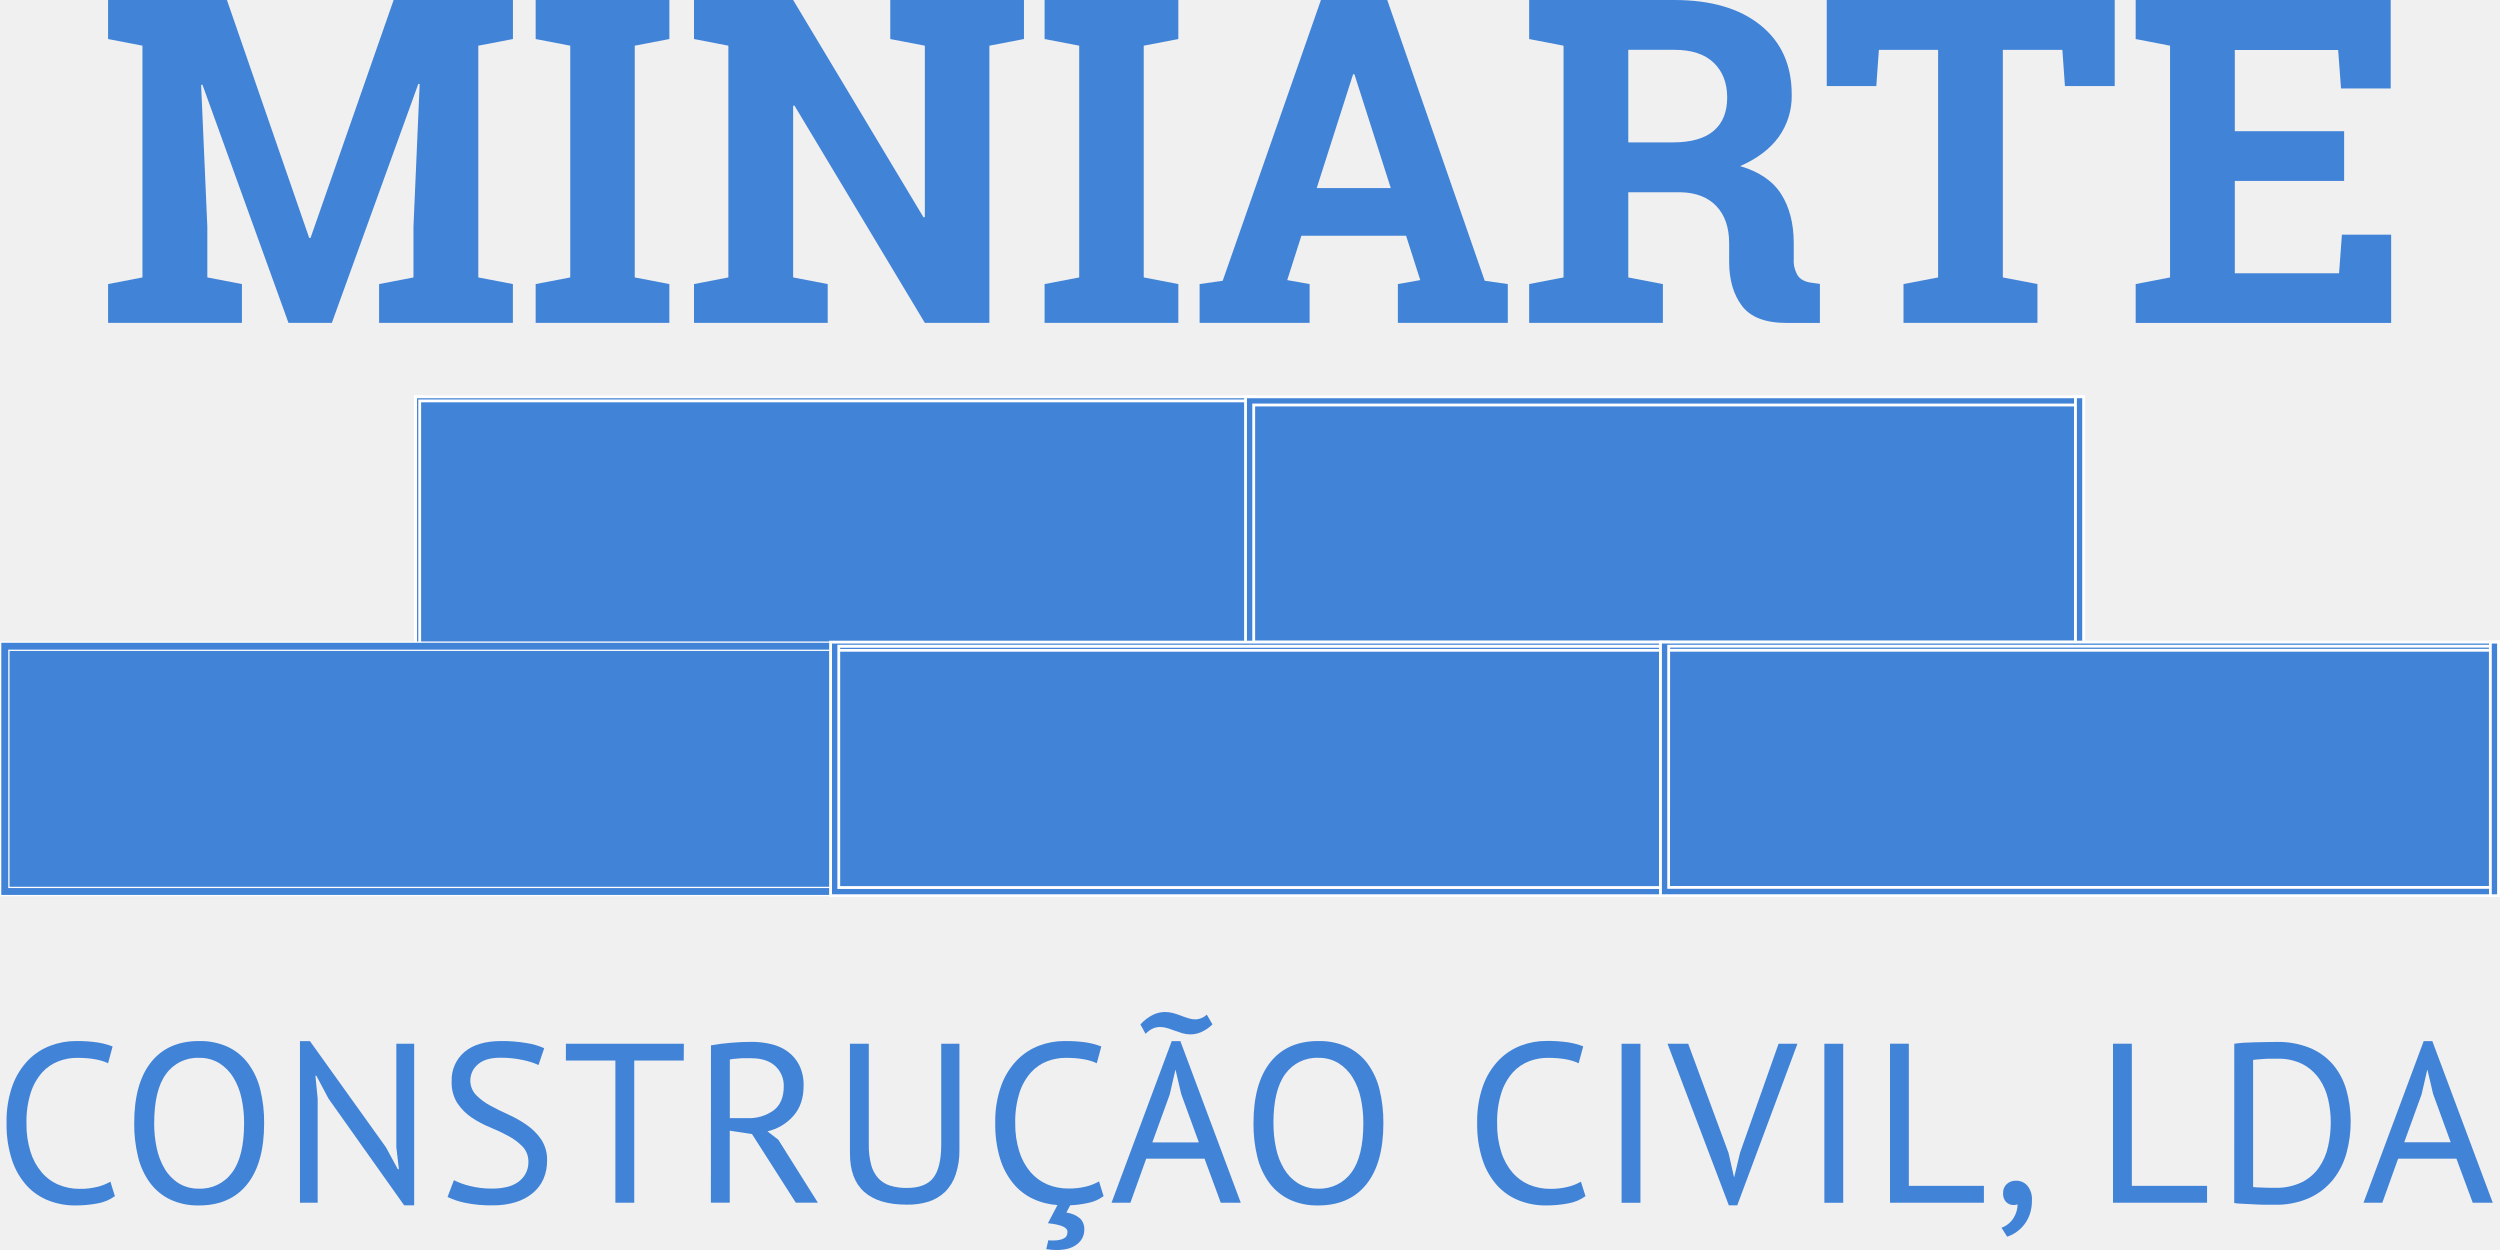
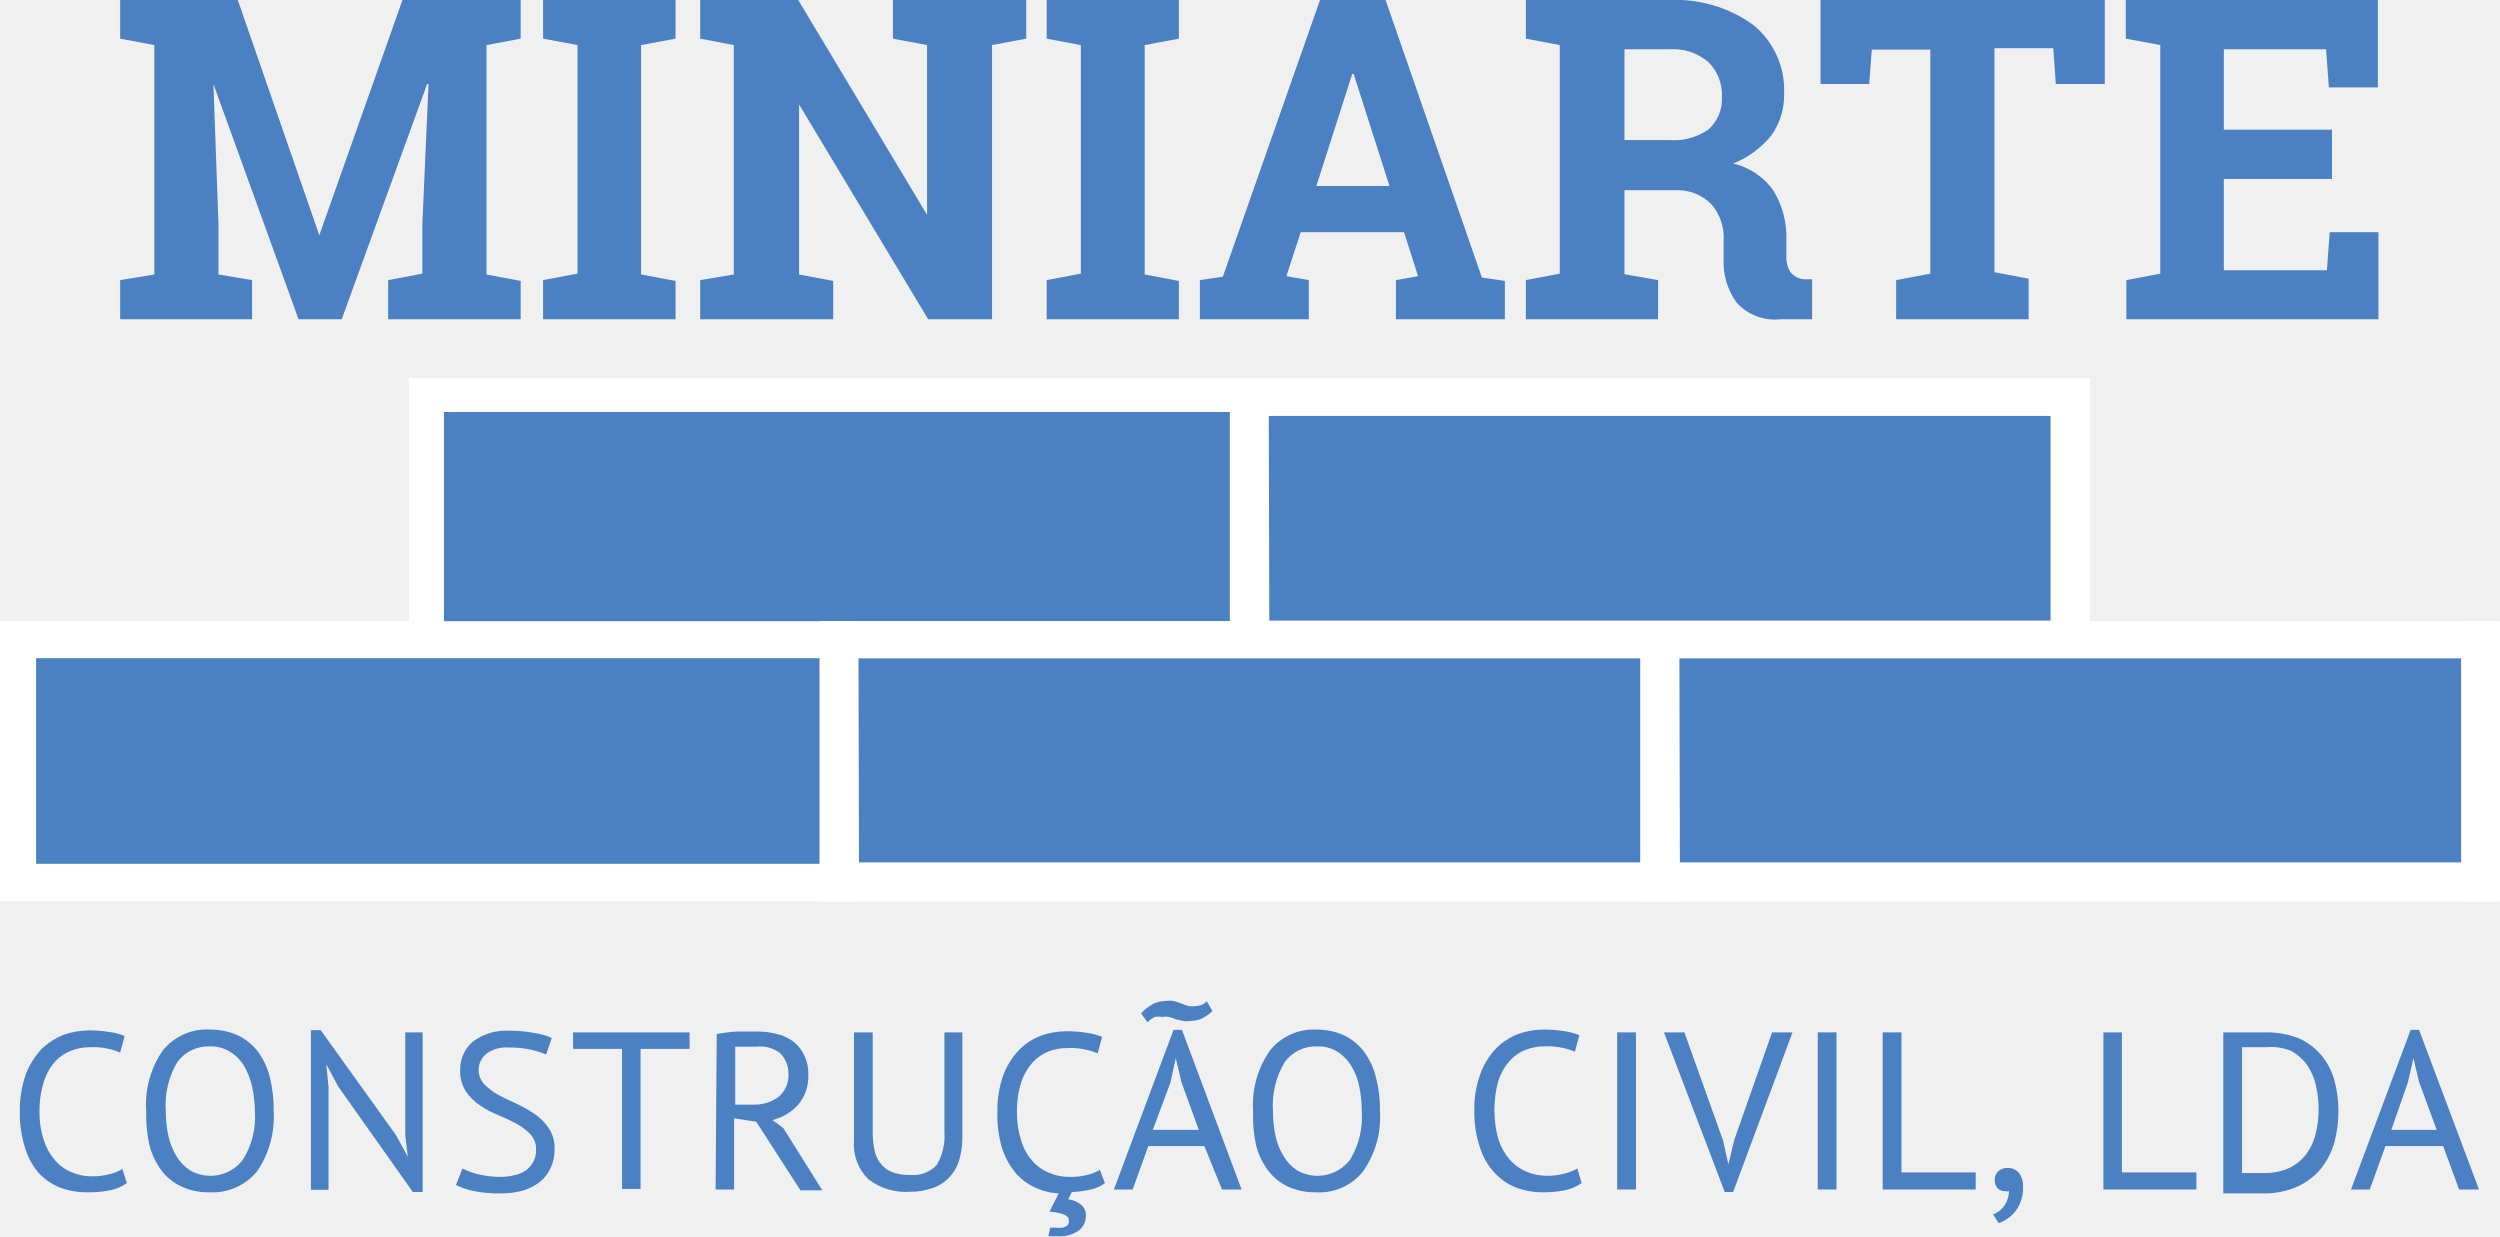
- <svg xmlns="http://www.w3.org/2000/svg" id="a5f502e0-eac6-4884-aadb-0a5f6ffef3fa" data-name="Layer 1" viewBox="0 0 974.68 487.32">
-   <path d="M216.15,329.11l-.52-.09-33.72,93.2H165l-33.54-92.85-.52.08,2.42,55.25v19.8l13.49,2.59v15.13H94.67V407.09l13.4-2.59V314.15l-13.4-2.59V296.34H141l32.08,92.77h.52L206,296.34h46.51v15.22L239,314.15V404.5l13.49,2.59v15.13H200.33V407.09l13.4-2.59V384.7Z" transform="translate(-52.53 -296.34)" style="fill:#4183d7" />
-   <path d="M261.37,311.56V296.34H313.5v15.22L300,314.15V404.5l13.49,2.59v15.13H261.37V407.09l13.48-2.59V314.15Z" transform="translate(-52.53 -296.34)" style="fill:#4183d7" />
-   <path d="M451.75,296.34v15.22l-13.49,2.59V422.22H413.1l-50.84-84.73-.51.09V404.5l13.48,2.59v15.13H323.1V407.09l13.4-2.59V314.15l-13.4-2.59V296.34h38.65l50.83,84.73.52-.09V314.15l-13.48-2.59V296.34h52.13Z" transform="translate(-52.53 -296.34)" style="fill:#4183d7" />
-   <path d="M459.79,311.56V296.34h52.14v15.22l-13.49,2.59V404.5l13.49,2.59v15.13H459.79V407.09l13.49-2.59V314.15Z" transform="translate(-52.53 -296.34)" style="fill:#4183d7" />
-   <path d="M520.23,407.09l9-1.29,38.3-109.46h25.85l38,109.46,9,1.29v15.13H597.52V407.09l8.73-1.55-5.53-17.29H559.91l-5.53,17.29,8.73,1.55v15.13H520.23Zm45.65-37.43h28.88L580.58,325.3h-.52Z" transform="translate(-52.53 -296.34)" style="fill:#4183d7" />
-   <path d="M705.25,296.34q21.43,0,33.63,9.81t12.19,27.11a27.29,27.29,0,0,1-5.1,16.51q-5.1,7-15,11.33,11.15,3.28,16,10.93t4.89,19v6.4a10.93,10.93,0,0,0,1.64,6.44q1.63,2.29,5.45,2.72l3.11.44v15.21h-13q-12.37,0-17.38-6.65t-5-17.21v-7.18q0-9.15-4.88-14.39T708,371.3H687.35v33.2l13.49,2.59v15.13H648.71V407.09l13.4-2.59V314.15l-13.4-2.59V296.34h56.54Zm-17.9,55.51h17.47q10.54,0,15.82-4.5t5.27-13q0-8.47-5.23-13.53t-15.43-5.06h-17.9Z" transform="translate(-52.53 -296.34)" style="fill:#4183d7" />
-   <path d="M877,296.34v33.55H857.59l-1-14.1H833.38V404.5l13.49,2.59v15.13H794.65V407.09l13.49-2.59V315.79H785.05l-1,14.1H764.73V296.34Z" transform="translate(-52.53 -296.34)" style="fill:#4183d7" />
-   <path d="M966.44,366.89H923.82v36h40.64l1.12-15.05h19.19v34.41h-99.6V407.09l13.4-2.59V314.15l-13.4-2.59V296.34H984.6v34.5H965.23l-1.12-15H923.82v31.65h42.62Z" transform="translate(-52.53 -296.34)" style="fill:#4183d7" />
-   <path d="M97.32,762.68a16,16,0,0,1-6.73,2.83,45.24,45.24,0,0,1-8.68.8,28.39,28.39,0,0,1-10.44-1.91,22.8,22.8,0,0,1-8.5-5.79,28,28,0,0,1-5.76-10,43.86,43.86,0,0,1-2.12-14.39,41,41,0,0,1,2.34-14.74,28.19,28.19,0,0,1,6.2-9.92A23.88,23.88,0,0,1,72.26,704,27.89,27.89,0,0,1,82,702.21a53.75,53.75,0,0,1,8.68.57,28.07,28.07,0,0,1,5.75,1.55l-1.77,6.55q-4.25-2.11-12.13-2.12a20.17,20.17,0,0,0-7.17,1.33A16.47,16.47,0,0,0,69,714.42a22,22,0,0,0-4.47,7.89,36.92,36.92,0,0,0-1.68,12,35.32,35.32,0,0,0,1.59,11.15,23,23,0,0,0,4.39,8,17.72,17.72,0,0,0,6.55,4.78,20.81,20.81,0,0,0,8.19,1.6,27,27,0,0,0,7-.8,19.15,19.15,0,0,0,5-2Z" transform="translate(-52.53 -296.34)" style="fill:#4183d7" />
-   <path d="M104.85,734.26q0-15.5,6.55-23.77t18.68-8.28a25.94,25.94,0,0,1,11.33,2.3,21.17,21.17,0,0,1,7.92,6.51A28.27,28.27,0,0,1,154,721.11a52.85,52.85,0,0,1,1.51,13.15q0,15.5-6.6,23.77t-18.81,8.28a25.3,25.3,0,0,1-11.2-2.31,21.26,21.26,0,0,1-7.88-6.5,28.32,28.32,0,0,1-4.65-10.1A53.2,53.2,0,0,1,104.85,734.26Zm7.79,0a45,45,0,0,0,1,9.74,26.11,26.11,0,0,0,3.14,8.09,16.64,16.64,0,0,0,5.44,5.59,14.54,14.54,0,0,0,7.84,2.08A15.24,15.24,0,0,0,143,753.51q4.69-6.24,4.7-19.25a45.13,45.13,0,0,0-1-9.7,25.68,25.68,0,0,0-3.19-8.14,17.13,17.13,0,0,0-5.49-5.58,14.57,14.57,0,0,0-7.92-2.08,15.09,15.09,0,0,0-12.8,6.24Q112.65,721.24,112.64,734.26Z" transform="translate(-52.53 -296.34)" style="fill:#4183d7" />
-   <path d="M180.63,724.7l-4.78-9h-.35l.88,9v40.55h-6.9v-63h3.89L203,743.64l4.6,8.5h.45l-1-8.5V703.27H214v63h-3.9Z" transform="translate(-52.53 -296.34)" style="fill:#4183d7" />
-   <path d="M258.54,749.48a8.5,8.5,0,0,0-2.21-6.06,22.19,22.19,0,0,0-5.54-4.16,71.15,71.15,0,0,0-7.21-3.41,38.86,38.86,0,0,1-7.22-3.85,20.39,20.39,0,0,1-5.53-5.58,14.9,14.9,0,0,1-2.21-8.46,14.26,14.26,0,0,1,5-11.5q5.06-4.25,14.34-4.25a55.85,55.85,0,0,1,9.83.79,26.24,26.24,0,0,1,6.91,2l-2.22,6.55a28.89,28.89,0,0,0-6-1.92,39.49,39.49,0,0,0-8.9-.91q-5.85,0-8.76,2.61a8.22,8.22,0,0,0-.71,11.91,22.77,22.77,0,0,0,5.53,4.12q3.31,1.82,7.22,3.58a44.43,44.43,0,0,1,7.21,4.12,21.71,21.71,0,0,1,5.53,5.62,14.19,14.19,0,0,1,2.22,8.15,17.42,17.42,0,0,1-1.42,7.17,15.12,15.12,0,0,1-4.16,5.49,19.42,19.42,0,0,1-6.64,3.54,29.38,29.38,0,0,1-8.85,1.24,49.12,49.12,0,0,1-11-1,29.85,29.85,0,0,1-6.73-2.26l2.48-6.55a28.38,28.38,0,0,0,6,2.2,34.23,34.23,0,0,0,8.94,1.08,25.26,25.26,0,0,0,5.49-.58,12.42,12.42,0,0,0,4.43-1.86,9.64,9.64,0,0,0,3-3.23A9.15,9.15,0,0,0,258.54,749.48Z" transform="translate(-52.53 -296.34)" style="fill:#4183d7" />
-   <path d="M319.1,709.82H299.8v55.43h-7.35V709.82h-19.3v-6.55h46Z" transform="translate(-52.53 -296.34)" style="fill:#4183d7" />
-   <path d="M329.72,703.89a77,77,0,0,1,7.75-1q4.38-.36,8-.36a33,33,0,0,1,7.75.89,17.9,17.9,0,0,1,6.46,2.92,14.88,14.88,0,0,1,4.47,5.31,17.32,17.32,0,0,1,1.68,8q0,7.26-4,11.77a19.19,19.19,0,0,1-10.09,6l4.24,3.28,15.41,24.53h-8.59l-17.08-26.74-8.68-1.33v28.07h-7.35Zm15.94,5h-2.39c-.83,0-1.63,0-2.39.09l-2.17.18a8.83,8.83,0,0,0-1.64.27v22.84H344a16.27,16.27,0,0,0,10.1-3q4-3,4-9.39a10.4,10.4,0,0,0-3.27-7.88Q351.5,708.94,345.66,708.93Z" transform="translate(-52.53 -296.34)" style="fill:#4183d7" />
-   <path d="M419.49,703.27h7.09v41.35a28.67,28.67,0,0,1-1.46,9.64A17.26,17.26,0,0,1,421,761a16.68,16.68,0,0,1-6.5,3.85A27,27,0,0,1,406,766q-11,0-16.56-5T383.9,746V703.27h7.35v39.31a29,29,0,0,0,.93,7.92,12.63,12.63,0,0,0,2.79,5.23,10.8,10.8,0,0,0,4.65,2.88,21.89,21.89,0,0,0,6.5.88q7.19,0,10.27-3.94t3.1-13Z" transform="translate(-52.53 -296.34)" style="fill:#4183d7" />
-   <path d="M482.79,762.68a14.83,14.83,0,0,1-5.66,2.57,39.85,39.85,0,0,1-7.35,1l-1.51,2.83a10.42,10.42,0,0,1,5.36,2.3,5.8,5.8,0,0,1,1.64,4.34,7,7,0,0,1-2.83,5.71q-2.83,2.26-8,2.26-1,0-2-.09c-.65-.06-1.33-.15-2-.26l.8-3.46a5.83,5.83,0,0,0,1,.09h.89a10.58,10.58,0,0,0,3.05-.35,5.2,5.2,0,0,0,1.69-.84,2,2,0,0,0,.7-1.11,5.53,5.53,0,0,0,.14-1.15q0-2.49-7.62-3.28l3.72-7.08a26.6,26.6,0,0,1-9.56-2.44,22.3,22.3,0,0,1-7.7-6,28.24,28.24,0,0,1-5.14-9.74,45.4,45.4,0,0,1-1.86-13.72,41,41,0,0,1,2.35-14.74,28,28,0,0,1,6.2-9.92,23.71,23.71,0,0,1,8.63-5.62,27.85,27.85,0,0,1,9.74-1.77,53.62,53.62,0,0,1,8.67.57,28,28,0,0,1,5.76,1.55l-1.77,6.55q-4.25-2.11-12.13-2.12a20.38,20.38,0,0,0-7.17,1.32,16.49,16.49,0,0,0-6.33,4.34,21.86,21.86,0,0,0-4.47,7.86,36.81,36.81,0,0,0-1.69,11.93,35.24,35.24,0,0,0,1.6,11.14,23,23,0,0,0,4.38,8,18.12,18.12,0,0,0,6.55,4.77,20.84,20.84,0,0,0,8.19,1.59,27.5,27.5,0,0,0,6.95-.78,19.23,19.23,0,0,0,5-2Z" transform="translate(-52.53 -296.34)" style="fill:#4183d7" />
-   <path d="M522.14,748.07H499.41l-6.17,17.18h-7.35l23.46-63h3.37l23.55,63h-7.79Zm-25-52.33a16.92,16.92,0,0,1,5.09-3.85,11.16,11.16,0,0,1,4.47-1,12.07,12.07,0,0,1,3.28.44,30.27,30.27,0,0,1,3,1q1.46.58,2.88,1a9,9,0,0,0,2.74.45,6.67,6.67,0,0,0,4.43-1.86l2.21,3.8a14.91,14.91,0,0,1-4.52,3.06,10.82,10.82,0,0,1-4,.84,11.49,11.49,0,0,1-3.19-.44c-1-.3-2-.64-3-1s-1.93-.72-2.88-1a9.28,9.28,0,0,0-2.83-.44,7.18,7.18,0,0,0-2.79.57,9.29,9.29,0,0,0-2.88,2.09Zm4.65,46h18.14l-6.87-18.85-2.2-9.39h-.09l-2.2,9.56Z" transform="translate(-52.53 -296.34)" style="fill:#4183d7" />
-   <path d="M541.23,734.26q0-15.5,6.55-23.77t18.68-8.28a25.91,25.91,0,0,1,11.33,2.3,21.28,21.28,0,0,1,7.93,6.51,28.61,28.61,0,0,1,4.65,10.09,53.34,53.34,0,0,1,1.5,13.15q0,15.5-6.6,23.77t-18.81,8.28a25.3,25.3,0,0,1-11.2-2.31,21.26,21.26,0,0,1-7.88-6.5,28.66,28.66,0,0,1-4.65-10.1A53.2,53.2,0,0,1,541.23,734.26Zm7.79,0a45,45,0,0,0,1,9.74,26.11,26.11,0,0,0,3.14,8.09,16.73,16.73,0,0,0,5.44,5.59,14.54,14.54,0,0,0,7.84,2.08,15.27,15.27,0,0,0,12.93-6.25q4.68-6.24,4.69-19.25a45.13,45.13,0,0,0-1-9.7,25.68,25.68,0,0,0-3.19-8.14,17,17,0,0,0-5.49-5.58,14.57,14.57,0,0,0-7.92-2.08A15.06,15.06,0,0,0,553.67,715Q549,721.24,549,734.26Z" transform="translate(-52.53 -296.34)" style="fill:#4183d7" />
-   <path d="M670.67,762.68a16.08,16.08,0,0,1-6.73,2.83,45.31,45.31,0,0,1-8.68.8,28.45,28.45,0,0,1-10.45-1.91,22.88,22.88,0,0,1-8.5-5.79,28,28,0,0,1-5.75-10,43.6,43.6,0,0,1-2.12-14.39,41,41,0,0,1,2.34-14.74,28,28,0,0,1,6.2-9.92,23.8,23.8,0,0,1,8.63-5.62,27.85,27.85,0,0,1,9.74-1.77,53.84,53.84,0,0,1,8.68.57,28.07,28.07,0,0,1,5.75,1.55L668,710.88q-4.25-2.11-12.13-2.12a20.17,20.17,0,0,0-7.17,1.33,16.47,16.47,0,0,0-6.33,4.33,22,22,0,0,0-4.47,7.89,36.92,36.92,0,0,0-1.68,12,35.32,35.32,0,0,0,1.59,11.15,22.85,22.85,0,0,0,4.38,8,17.8,17.8,0,0,0,6.55,4.78,20.84,20.84,0,0,0,8.19,1.6,27,27,0,0,0,6.95-.8,18.86,18.86,0,0,0,5-2Z" transform="translate(-52.53 -296.34)" style="fill:#4183d7" />
-   <path d="M684.74,703.27h7.35v62h-7.35Z" transform="translate(-52.53 -296.34)" style="fill:#4183d7" />
-   <path d="M726.44,745.86l2.12,9.38h.09l2.3-9.56,15-42.41h7.35l-23.47,63h-3.27l-23.91-63h8.06Z" transform="translate(-52.53 -296.34)" style="fill:#4183d7" />
-   <path d="M763.8,703.27h7.35v62H763.8Z" transform="translate(-52.53 -296.34)" style="fill:#4183d7" />
-   <path d="M826,765.25H789.39v-62h7.34v55.42H826Z" transform="translate(-52.53 -296.34)" style="fill:#4183d7" />
-   <path d="M833.48,761.44a4.54,4.54,0,0,1,1.41-3.46,5.13,5.13,0,0,1,3.63-1.32,5.69,5.69,0,0,1,4.47,2,8.21,8.21,0,0,1,1.73,5.66,16.05,16.05,0,0,1-.89,5.58,14,14,0,0,1-5.4,6.95,13.3,13.3,0,0,1-3.36,1.63L832.86,775a9.15,9.15,0,0,0,4.73-3.85,10.24,10.24,0,0,0,1.55-5.27,4.67,4.67,0,0,1-1.5.27,4,4,0,0,1-3-1.2A4.7,4.7,0,0,1,833.48,761.44Z" transform="translate(-52.53 -296.34)" style="fill:#4183d7" />
-   <path d="M913,765.25H876.33v-62h7.34v55.42H913Z" transform="translate(-52.53 -296.34)" style="fill:#4183d7" />
-   <path d="M923.61,703.27c1.12-.18,2.37-.31,3.76-.4s2.83-.14,4.33-.17l4.43-.09c1.45,0,2.79-.05,4-.05a33,33,0,0,1,12.88,2.3,24,24,0,0,1,9,6.42,26.72,26.72,0,0,1,5.27,9.88,46.38,46.38,0,0,1,.08,24.74,29.08,29.08,0,0,1-5.17,10.27,25.5,25.5,0,0,1-9.21,7.17,31.7,31.7,0,0,1-13.72,2.7c-.95,0-2.17,0-3.68,0s-3.05-.09-4.65-.18-3.07-.16-4.42-.22a21,21,0,0,1-2.92-.27Zm16.73,5.84h-2.52c-.92,0-1.82,0-2.71.09l-2.43.18c-.74.06-1.31.12-1.73.18v49.58a15,15,0,0,0,1.69.13l2.56.09,2.57.08,1.68,0a22.85,22.85,0,0,0,10.4-2.13,17.83,17.83,0,0,0,6.73-5.71,22.94,22.94,0,0,0,3.59-8.23,42.89,42.89,0,0,0,1.06-9.61,40.18,40.18,0,0,0-1-8.72,22.79,22.79,0,0,0-3.37-7.92,18.54,18.54,0,0,0-6.41-5.8A20.61,20.61,0,0,0,940.34,709.11Z" transform="translate(-52.53 -296.34)" style="fill:#4183d7" />
-   <path d="M1010.22,748.07H987.49l-6.16,17.18H974l23.46-63h3.37l23.55,63h-7.8Zm-20.35-6.38H1008l-6.87-18.85-2.2-9.39h-.09l-2.2,9.56Z" transform="translate(-52.53 -296.34)" style="fill:#4183d7" />
-   <path d="M214.57,451.05v98.82h3.18V451.05Z" transform="translate(-52.53 -296.34)" style="fill:#4183d7" />
-   <path d="M218.31,550.42H214V450.49h4.3Zm-3.19-1.11h2.08V451.6h-2.08Z" transform="translate(-52.53 -296.34)" style="fill:#fff" />
-   <path d="M217.75,546.68v1.6H538.13v-1.6Zm-3.18-95.63v98.82H541.32V451.05Zm3.18,3.18H538.13v92.45H217.75Zm0,92.45v1.6H538.13v-1.6Z" transform="translate(-52.53 -296.34)" style="fill:#4183d7" />
-   <path d="M541.87,550.42H214V450.49H541.87Zm-326.75-1.11H540.76V451.6H215.12Zm323.56-.48H217.2V453.68H538.68Zm-320.37-1.11H537.58v-.48H218.31Zm0-1.59H537.58V454.79H218.31Z" transform="translate(-52.53 -296.34)" style="fill:#fff" />
-   <rect x="163.63" y="156.3" width="323.56" height="95.63" style="fill:#4183d7" />
-   <path d="M540.28,548.83H215.61V452.09H540.28Zm-323.57-1.11H539.17V453.19H216.71Z" transform="translate(-52.53 -296.34)" style="fill:#fff" />
-   <rect x="487.19" y="156.3" width="323.56" height="95.63" style="fill:#4183d7" />
-   <path d="M863.84,548.83H539.17V452.09H863.84Zm-323.56-1.11H862.73V453.19H540.28Z" transform="translate(-52.53 -296.34)" style="fill:#fff" />
-   <path d="M541.32,546.68v1.6H861.69v-1.6Zm-3.19-95.63v98.82H864.88V451.05Zm3.19,3.18H861.69v92.45H541.32Zm0,92.45v1.6H861.69v-1.6Z" transform="translate(-52.53 -296.34)" style="fill:#4183d7" />
-   <path d="M865.43,550.42H537.58V450.49H865.43Zm-326.75-1.11H864.33V451.6H538.68Zm323.57-.48H540.76V453.68H862.25Zm-320.38-1.11H861.14v-.48H541.87Zm0-1.59H861.14V454.79H541.87Z" transform="translate(-52.53 -296.34)" style="fill:#fff" />
-   <path d="M861.69,451.05v98.82h3.19V451.05Z" transform="translate(-52.53 -296.34)" style="fill:#4183d7" />
-   <path d="M865.43,550.42h-4.29V450.49h4.29Zm-3.18-1.11h2.08V451.6h-2.08Z" transform="translate(-52.53 -296.34)" style="fill:#fff" />
-   <rect x="1.84" y="251.94" width="323.56" height="95.63" style="fill:#4183d7" />
-   <path d="M378.5,644.46H53.82V547.72H378.5Zm-323.57-1.1H377.39V548.83H54.93Z" transform="translate(-52.53 -296.34)" style="fill:#fff" />
-   <path d="M52.78,546.68V645.5H379.54V546.68Zm323.57,95.64H56V549.87H376.35Z" transform="translate(-52.53 -296.34)" style="fill:#4183d7;stroke:#fff;stroke-miterlimit:10;stroke-width:0.5px" />
-   <rect x="325.41" y="251.94" width="323.56" height="95.63" style="fill:#4183d7" />
-   <path d="M702.06,644.46H377.39V547.72H702.06Zm-323.56-1.1H701V548.83H378.5Z" transform="translate(-52.53 -296.34)" style="fill:#fff" />
-   <path d="M379.54,548.28v1.59H699.91v-1.59Zm-3.19-1.6V645.5H703.1V546.68Zm323.56,95.64H379.54V549.87H699.91Zm-320.37-94v1.59H699.91v-1.59Z" transform="translate(-52.53 -296.34)" style="fill:#4183d7" />
-   <path d="M703.65,646.06H375.79V546.13H703.65ZM376.9,645H702.55V547.24H376.9Zm323.56-2.08H379V547.72H700.46Zm-320.37-1.11H699.36V550.42H380.09Zm0-92.45H699.36v-.48H380.09Z" transform="translate(-52.53 -296.34)" style="fill:#fff" />
-   <rect x="648.97" y="251.94" width="323.56" height="95.63" style="fill:#4183d7" />
-   <path d="M1025.62,644.46H701V547.72h324.67Zm-323.56-1.1h322.45V548.83H702.06Z" transform="translate(-52.53 -296.34)" style="fill:#fff" />
-   <path d="M703.1,548.28v1.59h320.37v-1.59Zm-3.19-1.6V645.5h326.75V546.68Zm323.56,95.64H703.1V549.87h320.37Zm-320.37-94v1.59h320.37v-1.59Z" transform="translate(-52.53 -296.34)" style="fill:#4183d7" />
-   <path d="M1027.22,646.06H699.36V546.13h327.86ZM700.46,645h325.65V547.24H700.46ZM1024,642.87H702.55V547.72H1024Zm-320.38-1.11h319.27V550.42H703.65Zm0-92.45h319.27v-.48H703.65Z" transform="translate(-52.53 -296.34)" style="fill:#fff" />
-   <path d="M1023.47,546.68V645.5h3.19V546.68Z" transform="translate(-52.53 -296.34)" style="fill:#4183d7" />
-   <path d="M1027.22,646.06h-4.3V546.13h4.3ZM1024,645h2.08V547.24H1024Z" transform="translate(-52.53 -296.34)" style="fill:#fff" />
+ <svg xmlns="http://www.w3.org/2000/svg" viewBox="0 0 89.26 44.14">
+   <g id="fa803e90-ac81-4b5f-8b56-d47ca74e90c1" data-name="Layer 2">
+     <g id="a7d2900f-b327-4ae5-91ca-92b61f7b3ac1" data-name="logotipo">
+       <path d="M15.3,3h-.05L12.2,11.4H10.66L7.62,3h0L7.8,8V9.8L9,10V11.4H4.29V10L5.51,9.8V1.61L4.29,1.38V0h4.2L11.4,8.4h0L14.37,0h4.22V1.38l-1.22.23V9.8l1.22.23V11.4H13.86V10l1.22-.23V8Z" style="fill:#4b81c2" />
+       <path d="M19.39,1.38V0h4.73V1.38l-1.23.23V9.8l1.23.23V11.4H19.39V10l1.23-.23V1.61Z" style="fill:#4b81c2" />
+       <path d="M36.64,0V1.38l-1.22.23V11.4H33.14L28.53,3.73h0V9.8l1.22.23V11.4H25V10L26.2,9.8V1.61L25,1.38V0h3.5l4.6,7.67h0V1.61l-1.22-.23V0h4.72Z" style="fill:#4b81c2" />
+       <path d="M37.37,1.38V0h4.72V1.38l-1.22.23V9.8l1.22.23V11.4H37.37V10l1.22-.23V1.61Z" style="fill:#4b81c2" />
+       <path d="M42.84,10l.82-.12L47.13,0h2.34l3.44,9.91.82.12V11.4H49.84V10l.79-.14-.5-1.57H46.44l-.51,1.57.8.14V11.4H42.84ZM47,6.64h2.61l-1.28-4h-.05Z" style="fill:#4b81c2" />
+       <path d="M59.6,0a4.75,4.75,0,0,1,3,.89,3,3,0,0,1,1.1,2.45,2.45,2.45,0,0,1-.46,1.5,3.34,3.34,0,0,1-1.36,1,2.4,2.4,0,0,1,1.46,1,3.16,3.16,0,0,1,.44,1.72v.58a1,1,0,0,0,.15.58.67.67,0,0,0,.49.25l.28,0V11.4H63.57A1.84,1.84,0,0,1,62,10.8a2.47,2.47,0,0,1-.46-1.56V8.59a1.8,1.8,0,0,0-.44-1.3,1.69,1.69,0,0,0-1.25-.5H58v3L59.2,10V11.4H54.48V10l1.21-.23V1.61l-1.21-.23V0H59.6ZM58,5h1.58A2.14,2.14,0,0,0,61,4.62a1.45,1.45,0,0,0,.48-1.17A1.65,1.65,0,0,0,61,2.22a1.92,1.92,0,0,0-1.4-.46H58Z" style="fill:#4b81c2" />
+       <path d="M75.15,0V3H73.4l-.09-1.28h-2.1v8l1.22.23V11.4H67.7V10l1.22-.23v-8H66.83L66.74,3H65V0Z" style="fill:#4b81c2" />
+       <path d="M83.26,6.39H79.4V9.65h3.68l.1-1.36h1.74V11.4h-9V10l1.21-.23V1.61L75.9,1.38V0h9V3.12H83.15l-.1-1.36H79.4V4.63h3.86Z" style="fill:#4b81c2" />
+       <path d="M4.53,42.24a1.48,1.48,0,0,1-.61.26,3.84,3.84,0,0,1-.78.07,2.71,2.71,0,0,1-1-.17,2.13,2.13,0,0,1-.77-.53A2.45,2.45,0,0,1,.9,41a3.92,3.92,0,0,1-.19-1.3,3.77,3.77,0,0,1,.21-1.34,2.7,2.7,0,0,1,.56-.9,2.39,2.39,0,0,1,.78-.51,2.74,2.74,0,0,1,.89-.16,4.11,4.11,0,0,1,.78.06,2,2,0,0,1,.52.14l-.16.59a2.47,2.47,0,0,0-1.1-.19,1.81,1.81,0,0,0-.64.12,1.49,1.49,0,0,0-.58.39,1.94,1.94,0,0,0-.4.71,3.44,3.44,0,0,0-.16,1.09,3.11,3.11,0,0,0,.15,1,2.08,2.08,0,0,0,.4.72,1.48,1.48,0,0,0,.59.43,1.81,1.81,0,0,0,.74.15,2.35,2.35,0,0,0,.63-.08,1.56,1.56,0,0,0,.45-.18Z" style="fill:#4b81c2" />
+       <path d="M5.22,39.67a3.39,3.39,0,0,1,.59-2.16,2,2,0,0,1,1.69-.75,2.34,2.34,0,0,1,1,.21,2,2,0,0,1,.72.59,2.59,2.59,0,0,1,.42.92,4.82,4.82,0,0,1,.13,1.19,3.44,3.44,0,0,1-.59,2.15,2.06,2.06,0,0,1-1.71.75,2.25,2.25,0,0,1-1-.21,1.88,1.88,0,0,1-.72-.59,2.54,2.54,0,0,1-.42-.91A4.88,4.88,0,0,1,5.22,39.67Zm.7,0a4.17,4.17,0,0,0,.09.88,2.53,2.53,0,0,0,.29.73,1.59,1.59,0,0,0,.49.51,1.46,1.46,0,0,0,1.88-.38,2.86,2.86,0,0,0,.43-1.74A4.17,4.17,0,0,0,9,38.79a2.6,2.6,0,0,0-.29-.74,1.49,1.49,0,0,0-.5-.5,1.29,1.29,0,0,0-.72-.19,1.38,1.38,0,0,0-1.16.56A3,3,0,0,0,5.92,39.67Z" style="fill:#4b81c2" />
+       <path d="M12.08,38.8,11.65,38h0l.08.81v3.67h-.63v-5.7h.35l2.69,3.75.42.77h0l-.09-.77V36.86h.62v5.7h-.35Z" style="fill:#4b81c2" />
+       <path d="M19.14,41.05a.77.77,0,0,0-.2-.55,2.19,2.19,0,0,0-.5-.38,6.8,6.8,0,0,0-.66-.31,3.13,3.13,0,0,1-.65-.35,1.7,1.7,0,0,1-.5-.5,1.32,1.32,0,0,1-.2-.77,1.3,1.3,0,0,1,.45-1,2,2,0,0,1,1.3-.39,4.74,4.74,0,0,1,.89.08,2.29,2.29,0,0,1,.63.18l-.2.59a3.18,3.18,0,0,0-.54-.17,3.37,3.37,0,0,0-.81-.08,1.18,1.18,0,0,0-.79.23.74.74,0,0,0-.07,1.08,2.19,2.19,0,0,0,.5.38c.2.11.42.21.66.32a4.56,4.56,0,0,1,.65.37,1.87,1.87,0,0,1,.5.51,1.26,1.26,0,0,1,.2.74,1.51,1.51,0,0,1-.13.65,1.39,1.39,0,0,1-.37.5,1.91,1.91,0,0,1-.6.32,2.88,2.88,0,0,1-.81.11,4.52,4.52,0,0,1-1-.09,2.51,2.51,0,0,1-.61-.21l.23-.59a2.6,2.6,0,0,0,.54.2,3.32,3.32,0,0,0,.81.1,2,2,0,0,0,.5-.06,1.2,1.2,0,0,0,.4-.16,1,1,0,0,0,.27-.3A.86.86,0,0,0,19.14,41.05Z" style="fill:#4b81c2" />
+       <path d="M24.62,37.45H22.87v5h-.66v-5H20.46v-.59h4.16Z" style="fill:#4b81c2" />
+       <path d="M25.59,36.92a5.75,5.75,0,0,1,.7-.09l.72,0a2.64,2.64,0,0,1,.7.08,1.59,1.59,0,0,1,.59.26,1.26,1.26,0,0,1,.4.48,1.47,1.47,0,0,1,.16.72,1.56,1.56,0,0,1-.36,1.07,1.84,1.84,0,0,1-.92.55l.39.29,1.39,2.22h-.78L27,40.05l-.79-.12v2.54h-.66Zm1.44.45H26.6l-.2,0-.15,0v2.07h.63a1.47,1.47,0,0,0,.91-.27,1,1,0,0,0,.36-.85,1,1,0,0,0-.3-.72A1.16,1.16,0,0,0,27,37.37Z" style="fill:#4b81c2" />
+       <path d="M33.72,36.86h.64v3.75a2.84,2.84,0,0,1-.13.87,1.51,1.51,0,0,1-.38.6,1.41,1.41,0,0,1-.59.35,2.29,2.29,0,0,1-.76.12A2.19,2.19,0,0,1,31,42.1a1.74,1.74,0,0,1-.51-1.37V36.86h.67v3.56a3,3,0,0,0,.08.72,1.13,1.13,0,0,0,.26.47.91.91,0,0,0,.42.26,1.72,1.72,0,0,0,.59.08,1.14,1.14,0,0,0,.93-.35,2,2,0,0,0,.28-1.18Z" style="fill:#4b81c2" />
+       <path d="M39.45,42.24a1.19,1.19,0,0,1-.51.23,3.5,3.5,0,0,1-.67.09l-.13.26a.89.89,0,0,1,.48.21.5.5,0,0,1,.15.39.65.65,0,0,1-.26.52,1.16,1.16,0,0,1-.72.2h-.18l-.18,0,.07-.31h.17a1,1,0,0,0,.28,0,.52.52,0,0,0,.15-.07.18.18,0,0,0,.06-.1.52.52,0,0,0,0-.11c0-.15-.23-.25-.69-.29l.33-.65a2.23,2.23,0,0,1-.86-.22,1.92,1.92,0,0,1-.7-.54,2.63,2.63,0,0,1-.47-.88,4.19,4.19,0,0,1-.16-1.24,3.77,3.77,0,0,1,.21-1.34,2.7,2.7,0,0,1,.56-.9,2.2,2.2,0,0,1,.78-.51,2.68,2.68,0,0,1,.88-.16,4.23,4.23,0,0,1,.79.06,2.17,2.17,0,0,1,.52.14l-.16.59a2.5,2.5,0,0,0-1.1-.19,1.87,1.87,0,0,0-.65.12,1.53,1.53,0,0,0-.57.39,2.11,2.11,0,0,0-.41.71,3.43,3.43,0,0,0-.15,1.08,3.07,3.07,0,0,0,.15,1,1.91,1.91,0,0,0,.39.72,1.58,1.58,0,0,0,.6.43,1.78,1.78,0,0,0,.74.15,2.38,2.38,0,0,0,.63-.07,1.91,1.91,0,0,0,.45-.18Z" style="fill:#4b81c2" />
+       <path d="M43,40.92H41l-.56,1.55h-.67l2.13-5.7h.3l2.13,5.7h-.7Zm-2.26-4.74a1.6,1.6,0,0,1,.46-.35,1,1,0,0,1,.41-.09.92.92,0,0,1,.29,0,2.29,2.29,0,0,1,.28.09,2.67,2.67,0,0,0,.26.09.77.77,0,0,0,.25,0,.57.57,0,0,0,.4-.17l.2.35a1.58,1.58,0,0,1-.41.28,1,1,0,0,1-.36.07.92.92,0,0,1-.29,0L42,36.4a1.34,1.34,0,0,0-.26-.09.73.73,0,0,0-.25,0,.6.6,0,0,0-.26,0,.81.81,0,0,0-.26.19Zm.42,4.16h1.64l-.62-1.71-.2-.85h0l-.19.87Z" style="fill:#4b81c2" />
+       <path d="M44.74,39.67a3.39,3.39,0,0,1,.6-2.16A2,2,0,0,1,47,36.76a2.37,2.37,0,0,1,1,.21,2,2,0,0,1,.71.59,2.59,2.59,0,0,1,.42.92,4.37,4.37,0,0,1,.14,1.19,3.38,3.38,0,0,1-.6,2.15,2,2,0,0,1-1.7.75,2.32,2.32,0,0,1-1-.21,1.92,1.92,0,0,1-.71-.59,2.54,2.54,0,0,1-.42-.91A4.86,4.86,0,0,1,44.74,39.67Zm.71,0a4.17,4.17,0,0,0,.09.88,2.28,2.28,0,0,0,.29.73,1.5,1.5,0,0,0,.49.51,1.46,1.46,0,0,0,1.88-.38,2.94,2.94,0,0,0,.42-1.74,4.17,4.17,0,0,0-.09-.88,2.12,2.12,0,0,0-.29-.74,1.47,1.47,0,0,0-.49-.5,1.29,1.29,0,0,0-.72-.19,1.38,1.38,0,0,0-1.16.56A3,3,0,0,0,45.45,39.67Z" style="fill:#4b81c2" />
+       <path d="M56.47,42.24a1.54,1.54,0,0,1-.61.26,4,4,0,0,1-.79.07,2.66,2.66,0,0,1-.94-.17,2,2,0,0,1-.77-.53,2.32,2.32,0,0,1-.52-.9,3.9,3.9,0,0,1-.2-1.3,3.55,3.55,0,0,1,.22-1.34,2.55,2.55,0,0,1,.56-.9,2.2,2.2,0,0,1,.78-.51,2.68,2.68,0,0,1,.88-.16,4.3,4.3,0,0,1,.79.06,2.3,2.3,0,0,1,.52.14l-.16.59a2.53,2.53,0,0,0-1.1-.19,1.82,1.82,0,0,0-.65.12,1.46,1.46,0,0,0-.57.39,2,2,0,0,0-.41.71,3.87,3.87,0,0,0,0,2.1,2.08,2.08,0,0,0,.4.72,1.63,1.63,0,0,0,.59.43,1.86,1.86,0,0,0,.75.15,2.22,2.22,0,0,0,.62-.08,1.77,1.77,0,0,0,.46-.18Z" style="fill:#4b81c2" />
+       <path d="M57.74,36.86h.67v5.61h-.67Z" style="fill:#4b81c2" />
+       <path d="M61.52,40.72l.19.85h0l.21-.87,1.35-3.84H64l-2.12,5.7h-.3l-2.17-5.7h.73Z" style="fill:#4b81c2" />
+       <path d="M64.9,36.86h.67v5.61H64.9Z" style="fill:#4b81c2" />
+       <path d="M70.54,42.47H67.22V36.86h.67v5h2.65Z" style="fill:#4b81c2" />
+       <path d="M71.22,42.13a.41.41,0,0,1,.12-.31.48.48,0,0,1,.33-.12.52.52,0,0,1,.41.17.79.79,0,0,1,.15.52,1.28,1.28,0,0,1-.08.5,1.18,1.18,0,0,1-.49.63,1.05,1.05,0,0,1-.3.15l-.2-.31a.89.89,0,0,0,.43-.35,1,1,0,0,0,.14-.48.34.34,0,0,1-.14,0,.39.39,0,0,1-.27-.1A.46.46,0,0,1,71.22,42.13Z" style="fill:#4b81c2" />
+       <path d="M78.42,42.47H75.1V36.86h.66v5h2.66Z" style="fill:#4b81c2" />
+       <path d="M79.38,36.86l.34,0h1.16a3.18,3.18,0,0,1,1.17.2,2.21,2.21,0,0,1,.81.59,2.45,2.45,0,0,1,.48.89,4.16,4.16,0,0,1,.15,1.15,4.34,4.34,0,0,1-.14,1.09,2.72,2.72,0,0,1-.47.93,2.37,2.37,0,0,1-.84.65,2.88,2.88,0,0,1-1.24.25h-.75l-.41,0-.26,0Zm1.52.53h-.7l-.15,0v4.49h.77a2.07,2.07,0,0,0,.94-.19,1.71,1.71,0,0,0,.61-.52,2,2,0,0,0,.32-.74,3.67,3.67,0,0,0,0-1.66,2.11,2.11,0,0,0-.3-.72,1.78,1.78,0,0,0-.59-.53A1.91,1.91,0,0,0,80.9,37.39Z" style="fill:#4b81c2" />
+       <path d="M87.23,40.92H85.17l-.56,1.55h-.67l2.13-5.7h.3l2.14,5.7H87.8Zm-1.85-.58H87l-.63-1.71-.2-.85h0l-.2.87Z" style="fill:#4b81c2" />
+       <path d="M15.15,14v9h.29V14Z" style="fill:#4b81c2;stroke:#fff;stroke-miterlimit:10" />
+       <path d="M15.49,23H15.1V14h.39Zm-.29-.1h.19V14.06H15.2Z" style="fill:#4b81c2;stroke:#fff;stroke-miterlimit:10" />
+       <path d="M15.44,22.68v.14h29v-.14ZM15.15,14v9h29.6V14Zm.29.29h29v8.38h-29Zm0,8.38v.14h29v-.14Z" style="fill:#4b81c2;stroke:#fff;stroke-miterlimit:10" />
+       <path d="M44.8,23H15.1V14H44.8Zm-29.6-.1H44.7V14.06H15.2Zm29.31,0H15.39V14.25H44.51Zm-29-.1H44.41v0H15.49Zm0-.14H44.41V14.35H15.49Z" style="fill:#4b81c2;stroke:#fff;stroke-miterlimit:10" />
+       <rect x="15.3" y="14.16" width="29.31" height="8.66" style="fill:#4b81c2;stroke:#fff;stroke-miterlimit:10" />
+       <path d="M44.66,22.87H15.25V14.11H44.66Zm-29.31-.1H44.56V14.21H15.35Z" style="fill:#4b81c2;stroke:#fff;stroke-miterlimit:10" />
+       <rect x="44.61" y="14.16" width="29.31" height="8.66" style="fill:#4b81c2;stroke:#fff;stroke-miterlimit:10" />
+       <path d="M74,22.87H44.56V14.11H74Zm-29.31-.1H73.87V14.21H44.66Z" style="fill:#4b81c2;stroke:#fff;stroke-miterlimit:10" />
+       <path d="M44.75,22.68v.14h29v-.14ZM44.46,14v9h29.6V14Zm.29.29h29v8.38h-29Zm0,8.38v.14h29v-.14Z" style="fill:#4b81c2;stroke:#fff;stroke-miterlimit:10" />
+       <path d="M74.11,23H44.41V14h29.7Zm-29.6-.1H74V14.06H44.51Zm29.31,0H44.7V14.25H73.82Zm-29-.1H73.72v0H44.8Zm0-.14H73.72V14.35H44.8Z" style="fill:#4b81c2;stroke:#fff;stroke-miterlimit:10" />
+       <path d="M73.77,14v9h.29V14Z" style="fill:#4b81c2;stroke:#fff;stroke-miterlimit:10" />
+       <path d="M74.11,23h-.39V14h.39Zm-.29-.1H74V14.06h-.19Z" style="fill:#4b81c2;stroke:#fff;stroke-miterlimit:10" />
+       <rect x="0.64" y="22.82" width="29.31" height="8.66" style="fill:#4b81c2;stroke:#fff;stroke-miterlimit:10" />
+       <path d="M30,31.53H.59V22.77H30ZM.69,31.43H29.9V22.87H.69Z" style="fill:#4b81c2;stroke:#fff;stroke-miterlimit:10" />
+       <path d="M.5,22.68v9H30.1V22.68Zm29.31,8.66H.79V23h29Z" style="fill:#4b81c2;stroke:#fff;stroke-miterlimit:10" />
+       <rect x="29.95" y="22.82" width="29.31" height="8.66" style="fill:#4b81c2;stroke:#fff;stroke-miterlimit:10" />
+       <path d="M59.31,31.53H29.9V22.77H59.31ZM30,31.43H59.21V22.87H30Z" style="fill:#4b81c2;stroke:#fff;stroke-miterlimit:10" />
+       <path d="M30.1,22.82V23h29v-.14Zm-.29-.14v9h29.6V22.68Zm29.31,8.66h-29V23h29Zm-29-8.52V23h29v-.14Z" style="fill:#4b81c2;stroke:#fff;stroke-miterlimit:10" />
+       <path d="M59.46,31.68H29.76v-9h29.7Zm-29.6-.1h29.5V22.73H29.86Zm29.31-.19H30.05V22.77H59.17Zm-29-.1H59.07V23H30.15Zm0-8.38H59.07v0H30.15Z" style="fill:#4b81c2;stroke:#fff;stroke-miterlimit:10" />
+       <rect x="59.26" y="22.82" width="29.31" height="8.66" style="fill:#4b81c2;stroke:#fff;stroke-miterlimit:10" />
+       <path d="M88.62,31.53H59.21V22.77H88.62Zm-29.31-.1H88.52V22.87H59.31Z" style="fill:#4b81c2;stroke:#fff;stroke-miterlimit:10" />
+       <path d="M59.41,22.82V23h29v-.14Zm-.29-.14v9H88.71V22.68Zm29.31,8.66h-29V23h29Zm-29-8.52V23h29v-.14Z" style="fill:#4b81c2;stroke:#fff;stroke-miterlimit:10" />
+       <path d="M88.76,31.68H59.07v-9H88.76Zm-29.59-.1H88.66V22.73H59.17Zm29.31-.19H59.36V22.77H88.48Zm-29-.1H88.38V23H59.46Zm0-8.38H88.38v0H59.46Z" style="fill:#4b81c2;stroke:#fff;stroke-miterlimit:10" />
+       <path d="M88.43,22.68v9h.28V22.68Z" style="fill:#4b81c2;stroke:#fff;stroke-miterlimit:10" />
+       <path d="M88.76,31.68h-.38v-9h.38Zm-.28-.1h.18V22.73h-.18Z" style="fill:#4b81c2;stroke:#fff;stroke-miterlimit:10" />
+     </g>
+   </g>
</svg>
